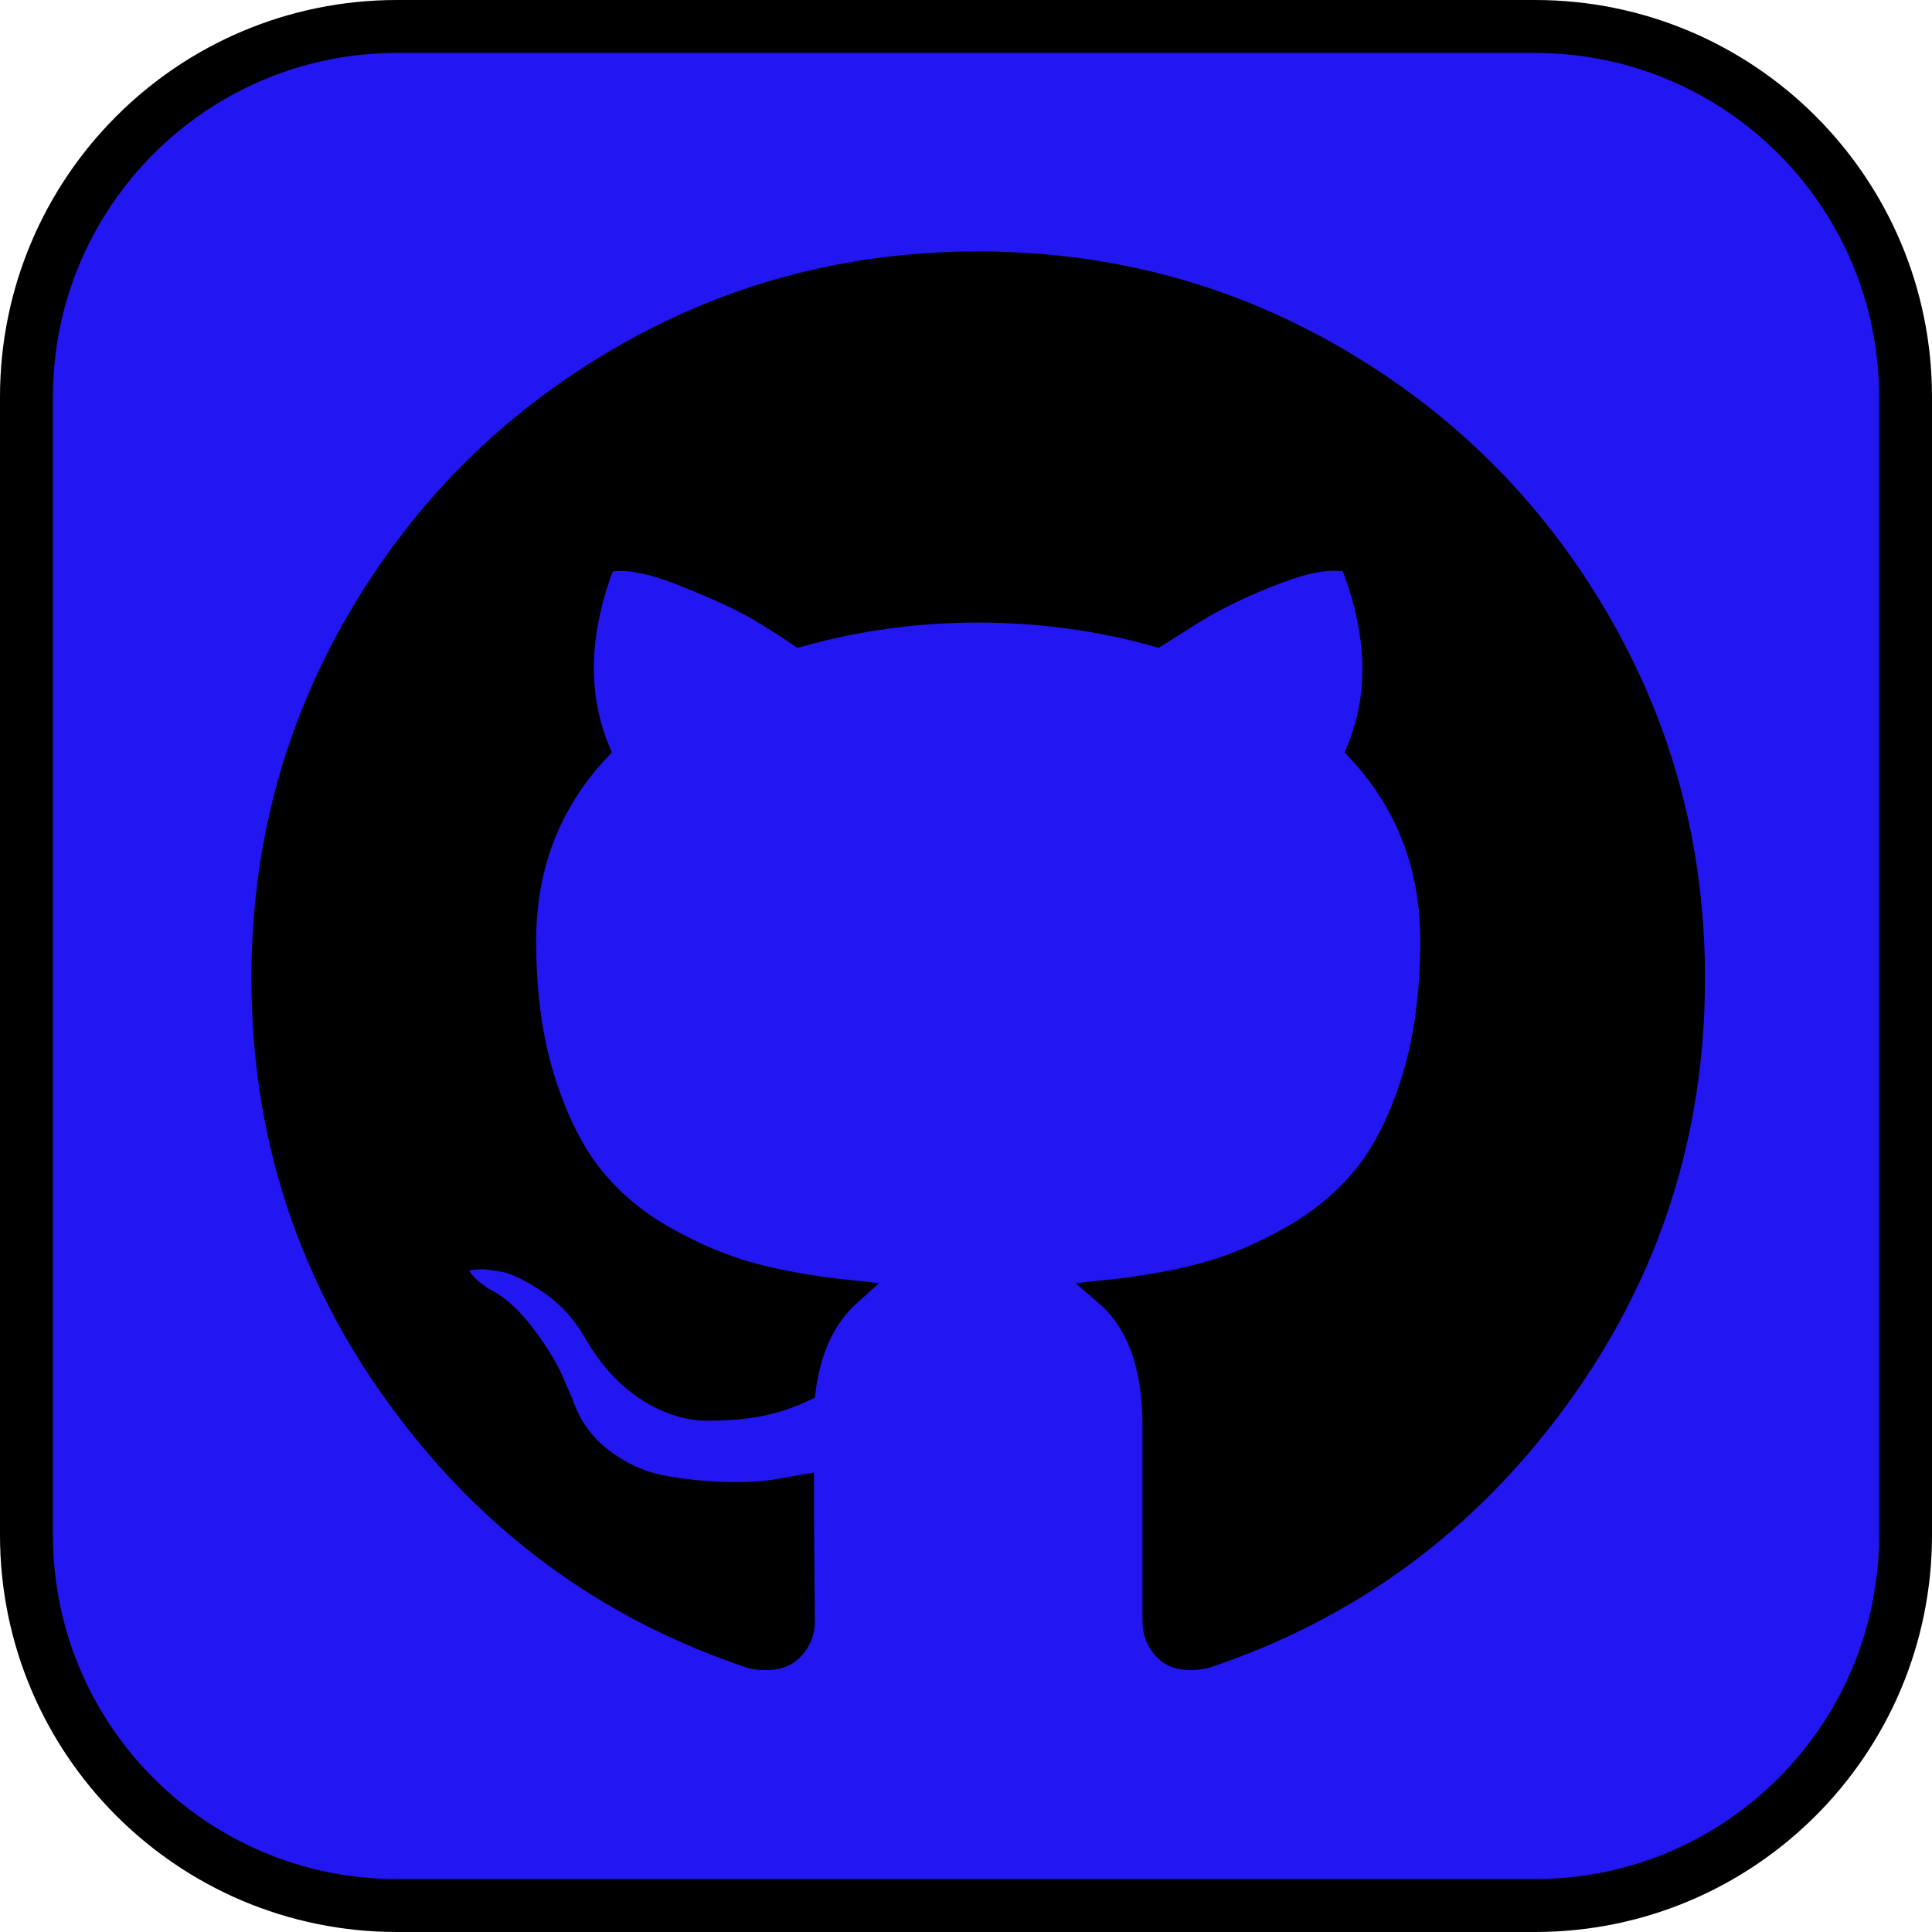
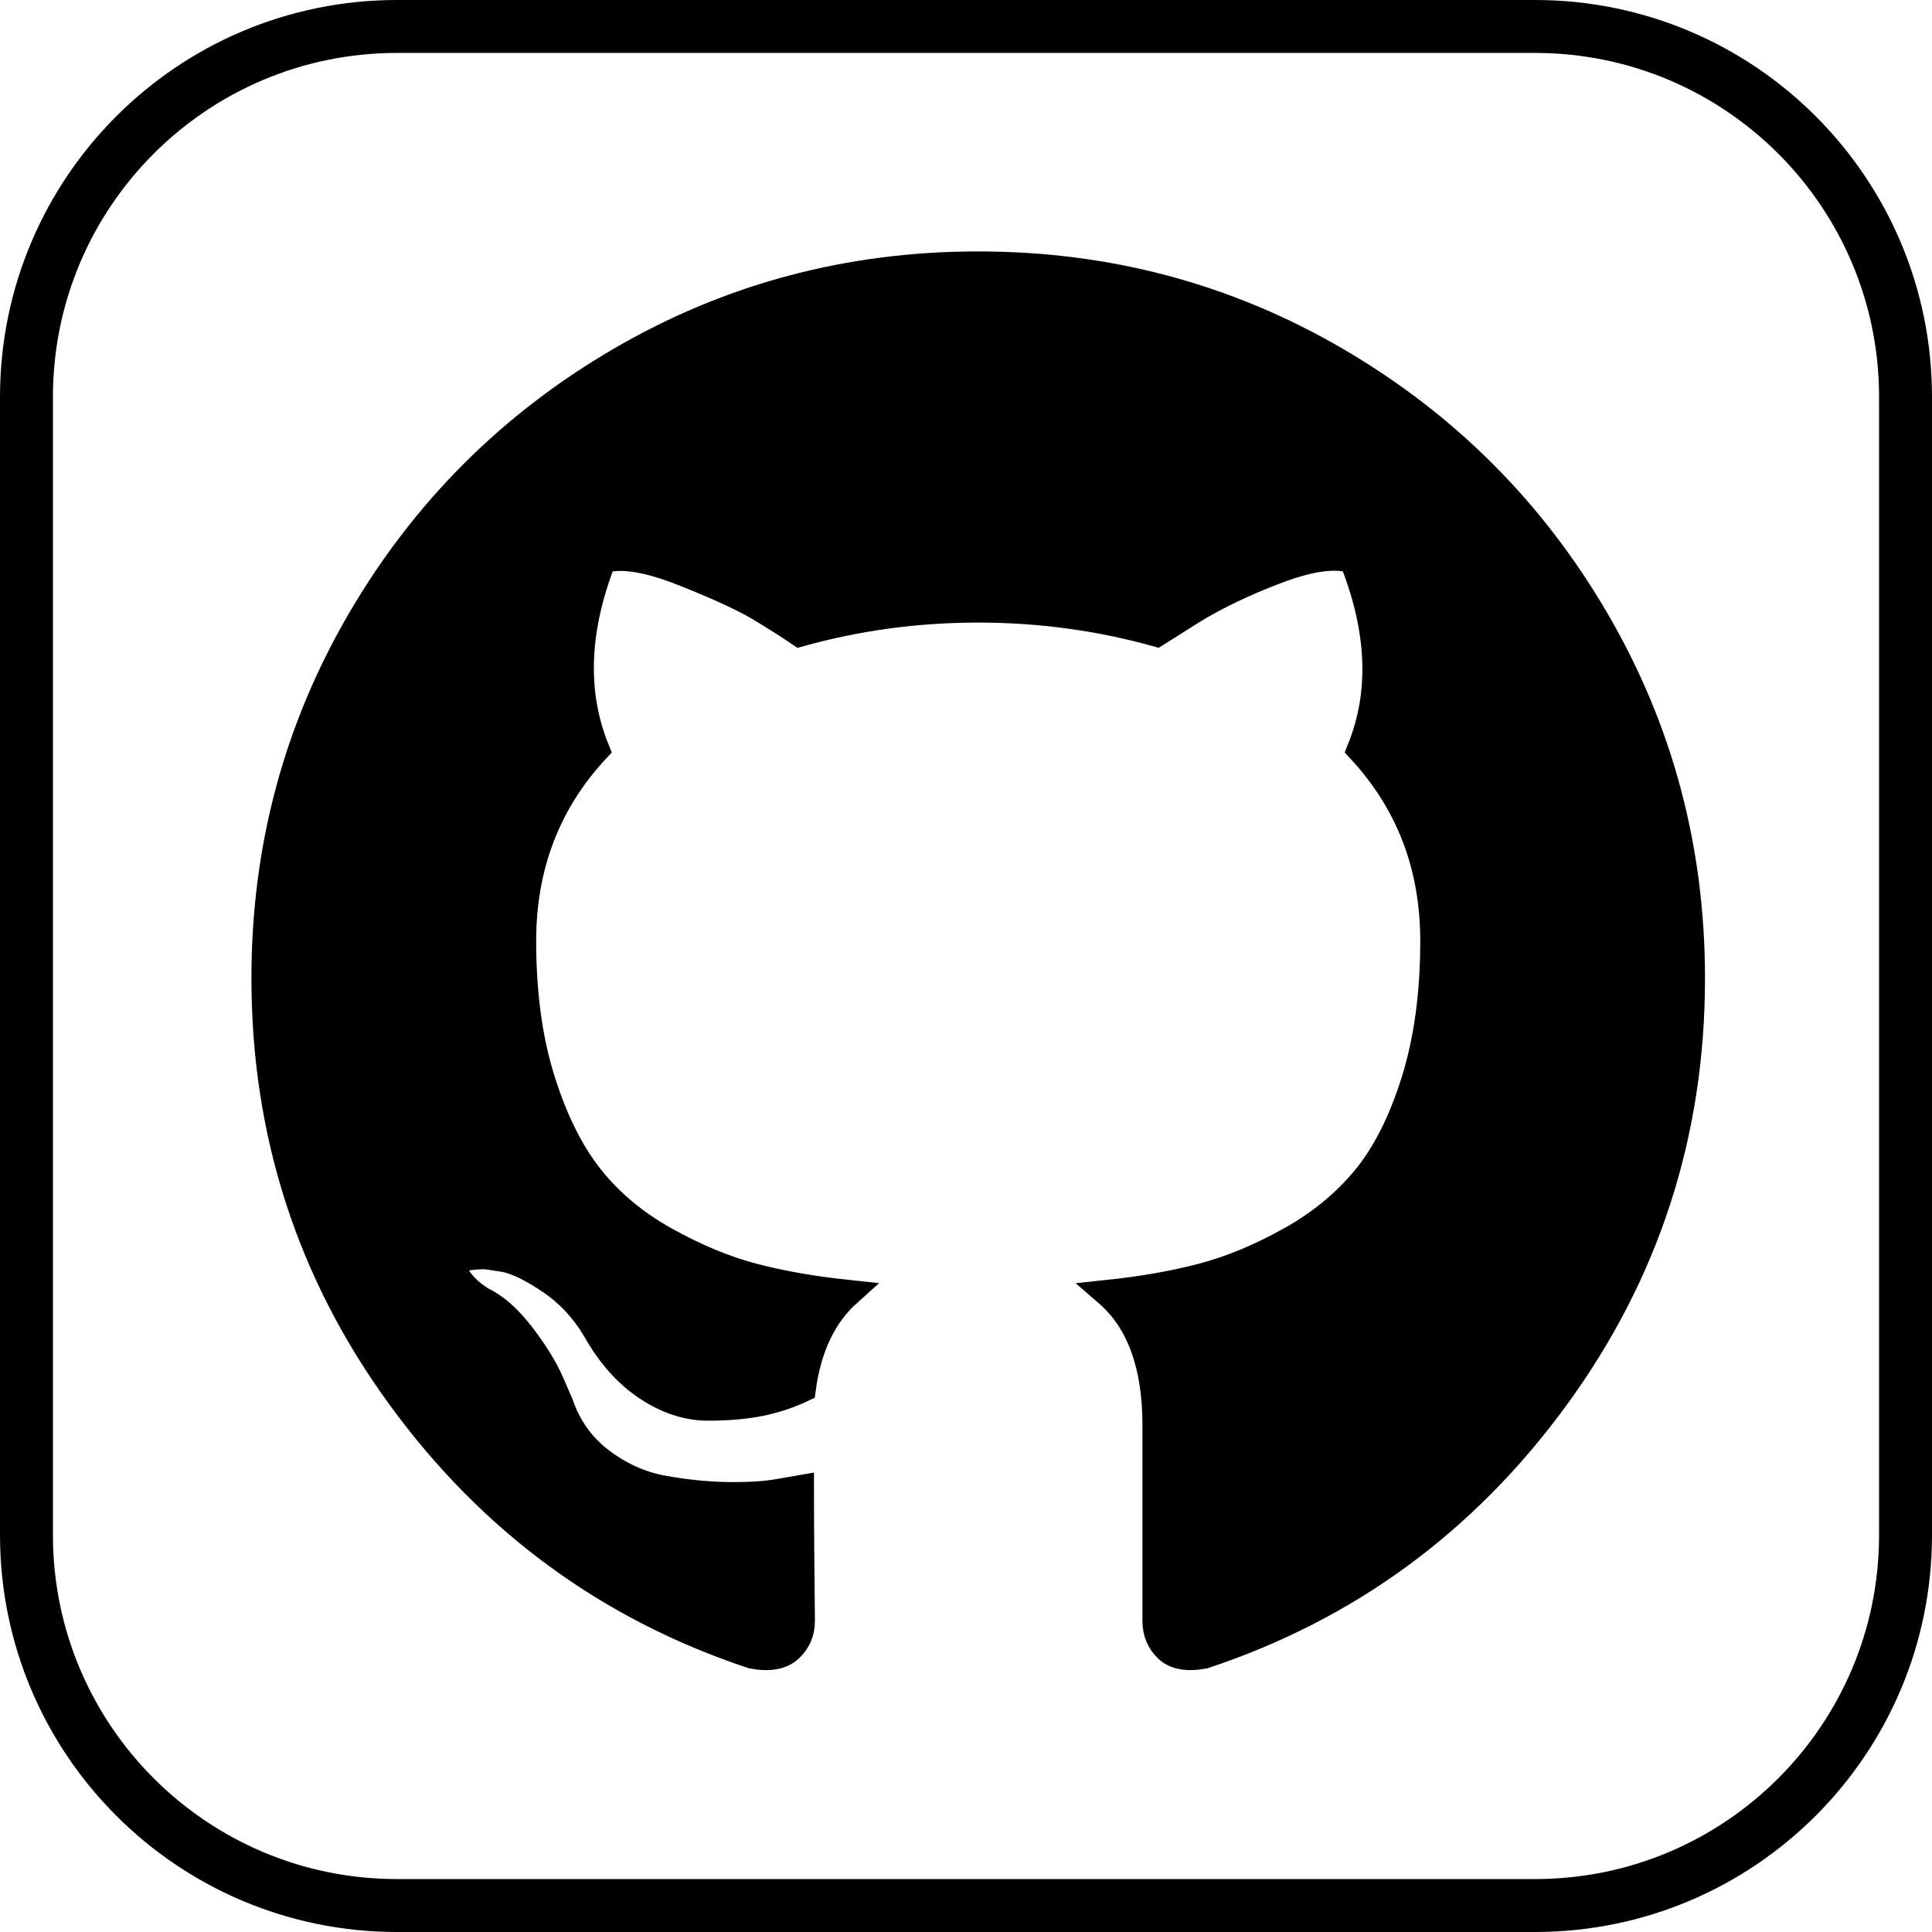
<svg xmlns="http://www.w3.org/2000/svg" width="800px" height="800px" viewBox="0 0 73 73" version="1.1">
  <defs>

</defs>
  <g id="team-collaboration/version-control/github" stroke="#000000" stroke-width="1" fill="#000000" fill-rule="evenodd">
    <g id="container" transform="translate(2, 2)" fill-rule="nonzero">
-       <rect id="mask" stroke="#000000" stroke-width="2" fill="#2217f1" x="-1" y="-1" width="71" height="71" rx="14">
+       <rect id="mask" stroke="#000000" stroke-width="2" fill="none" x="-1" y="-1" width="71" height="71" rx="14">

</rect>
      <path d="M58.307,21.428 C55.896,17.297 52.625,14.027 48.495,11.616 C44.364,9.205 39.854,8 34.961,8 C30.07,8 25.559,9.205 21.428,11.616 C17.297,14.027 14.027,17.297 11.616,21.428 C9.205,25.559 8,30.07 8,34.961 C8,40.836 9.714,46.119 13.143,50.811 C16.572,55.504 21.001,58.751 26.43,60.553 C27.062,60.67 27.53,60.588 27.835,60.307 C28.139,60.027 28.291,59.675 28.291,59.255 C28.291,59.184 28.285,58.553 28.273,57.359 C28.261,56.165 28.255,55.124 28.255,54.235 L27.448,54.375 C26.933,54.469 26.284,54.509 25.499,54.498 C24.716,54.487 23.902,54.404 23.06,54.252 C22.217,54.1 21.433,53.749 20.708,53.199 C19.982,52.649 19.467,51.929 19.163,51.041 L18.812,50.233 C18.578,49.695 18.21,49.098 17.706,48.443 C17.203,47.787 16.694,47.343 16.179,47.109 L15.934,46.933 C15.77,46.816 15.618,46.675 15.477,46.511 C15.337,46.348 15.232,46.184 15.162,46.02 C15.091,45.856 15.149,45.721 15.337,45.615 C15.525,45.51 15.863,45.458 16.355,45.458 L17.057,45.563 C17.525,45.657 18.104,45.937 18.795,46.406 C19.485,46.874 20.053,47.482 20.497,48.231 C21.036,49.191 21.685,49.922 22.446,50.425 C23.206,50.928 23.973,51.18 24.745,51.18 C25.517,51.18 26.184,51.121 26.746,51.005 C27.307,50.888 27.834,50.712 28.326,50.478 C28.536,48.909 29.11,47.704 30.046,46.862 C28.712,46.721 27.512,46.51 26.447,46.23 C25.383,45.948 24.283,45.492 23.148,44.86 C22.012,44.228 21.07,43.444 20.321,42.508 C19.573,41.572 18.958,40.343 18.479,38.822 C17.999,37.3 17.759,35.545 17.759,33.556 C17.759,30.724 18.684,28.313 20.533,26.324 C19.667,24.194 19.748,21.807 20.778,19.163 C21.457,18.952 22.464,19.11 23.797,19.636 C25.131,20.163 26.108,20.614 26.729,20.988 C27.349,21.362 27.846,21.679 28.221,21.936 C30.398,21.328 32.644,21.024 34.961,21.024 C37.278,21.024 39.525,21.328 41.702,21.936 L43.036,21.094 C43.948,20.532 45.026,20.017 46.265,19.549 C47.506,19.081 48.454,18.952 49.11,19.163 C50.163,21.808 50.257,24.195 49.39,26.324 C51.239,28.314 52.164,30.725 52.164,33.556 C52.164,35.546 51.923,37.306 51.444,38.839 C50.965,40.373 50.345,41.601 49.585,42.526 C48.823,43.45 47.875,44.229 46.74,44.86 C45.605,45.492 44.505,45.948 43.44,46.229 C42.375,46.51 41.176,46.722 39.842,46.862 C41.059,47.915 41.667,49.577 41.667,51.847 L41.667,59.254 C41.667,59.674 41.813,60.026 42.106,60.306 C42.399,60.587 42.861,60.669 43.493,60.552 C48.923,58.75 53.352,55.503 56.781,50.81 C60.209,46.118 61.923,40.835 61.923,34.96 C61.922,30.07 60.716,25.559 58.307,21.428 Z" id="Shape" fill="#000000">

</path>
    </g>
  </g>
</svg>
